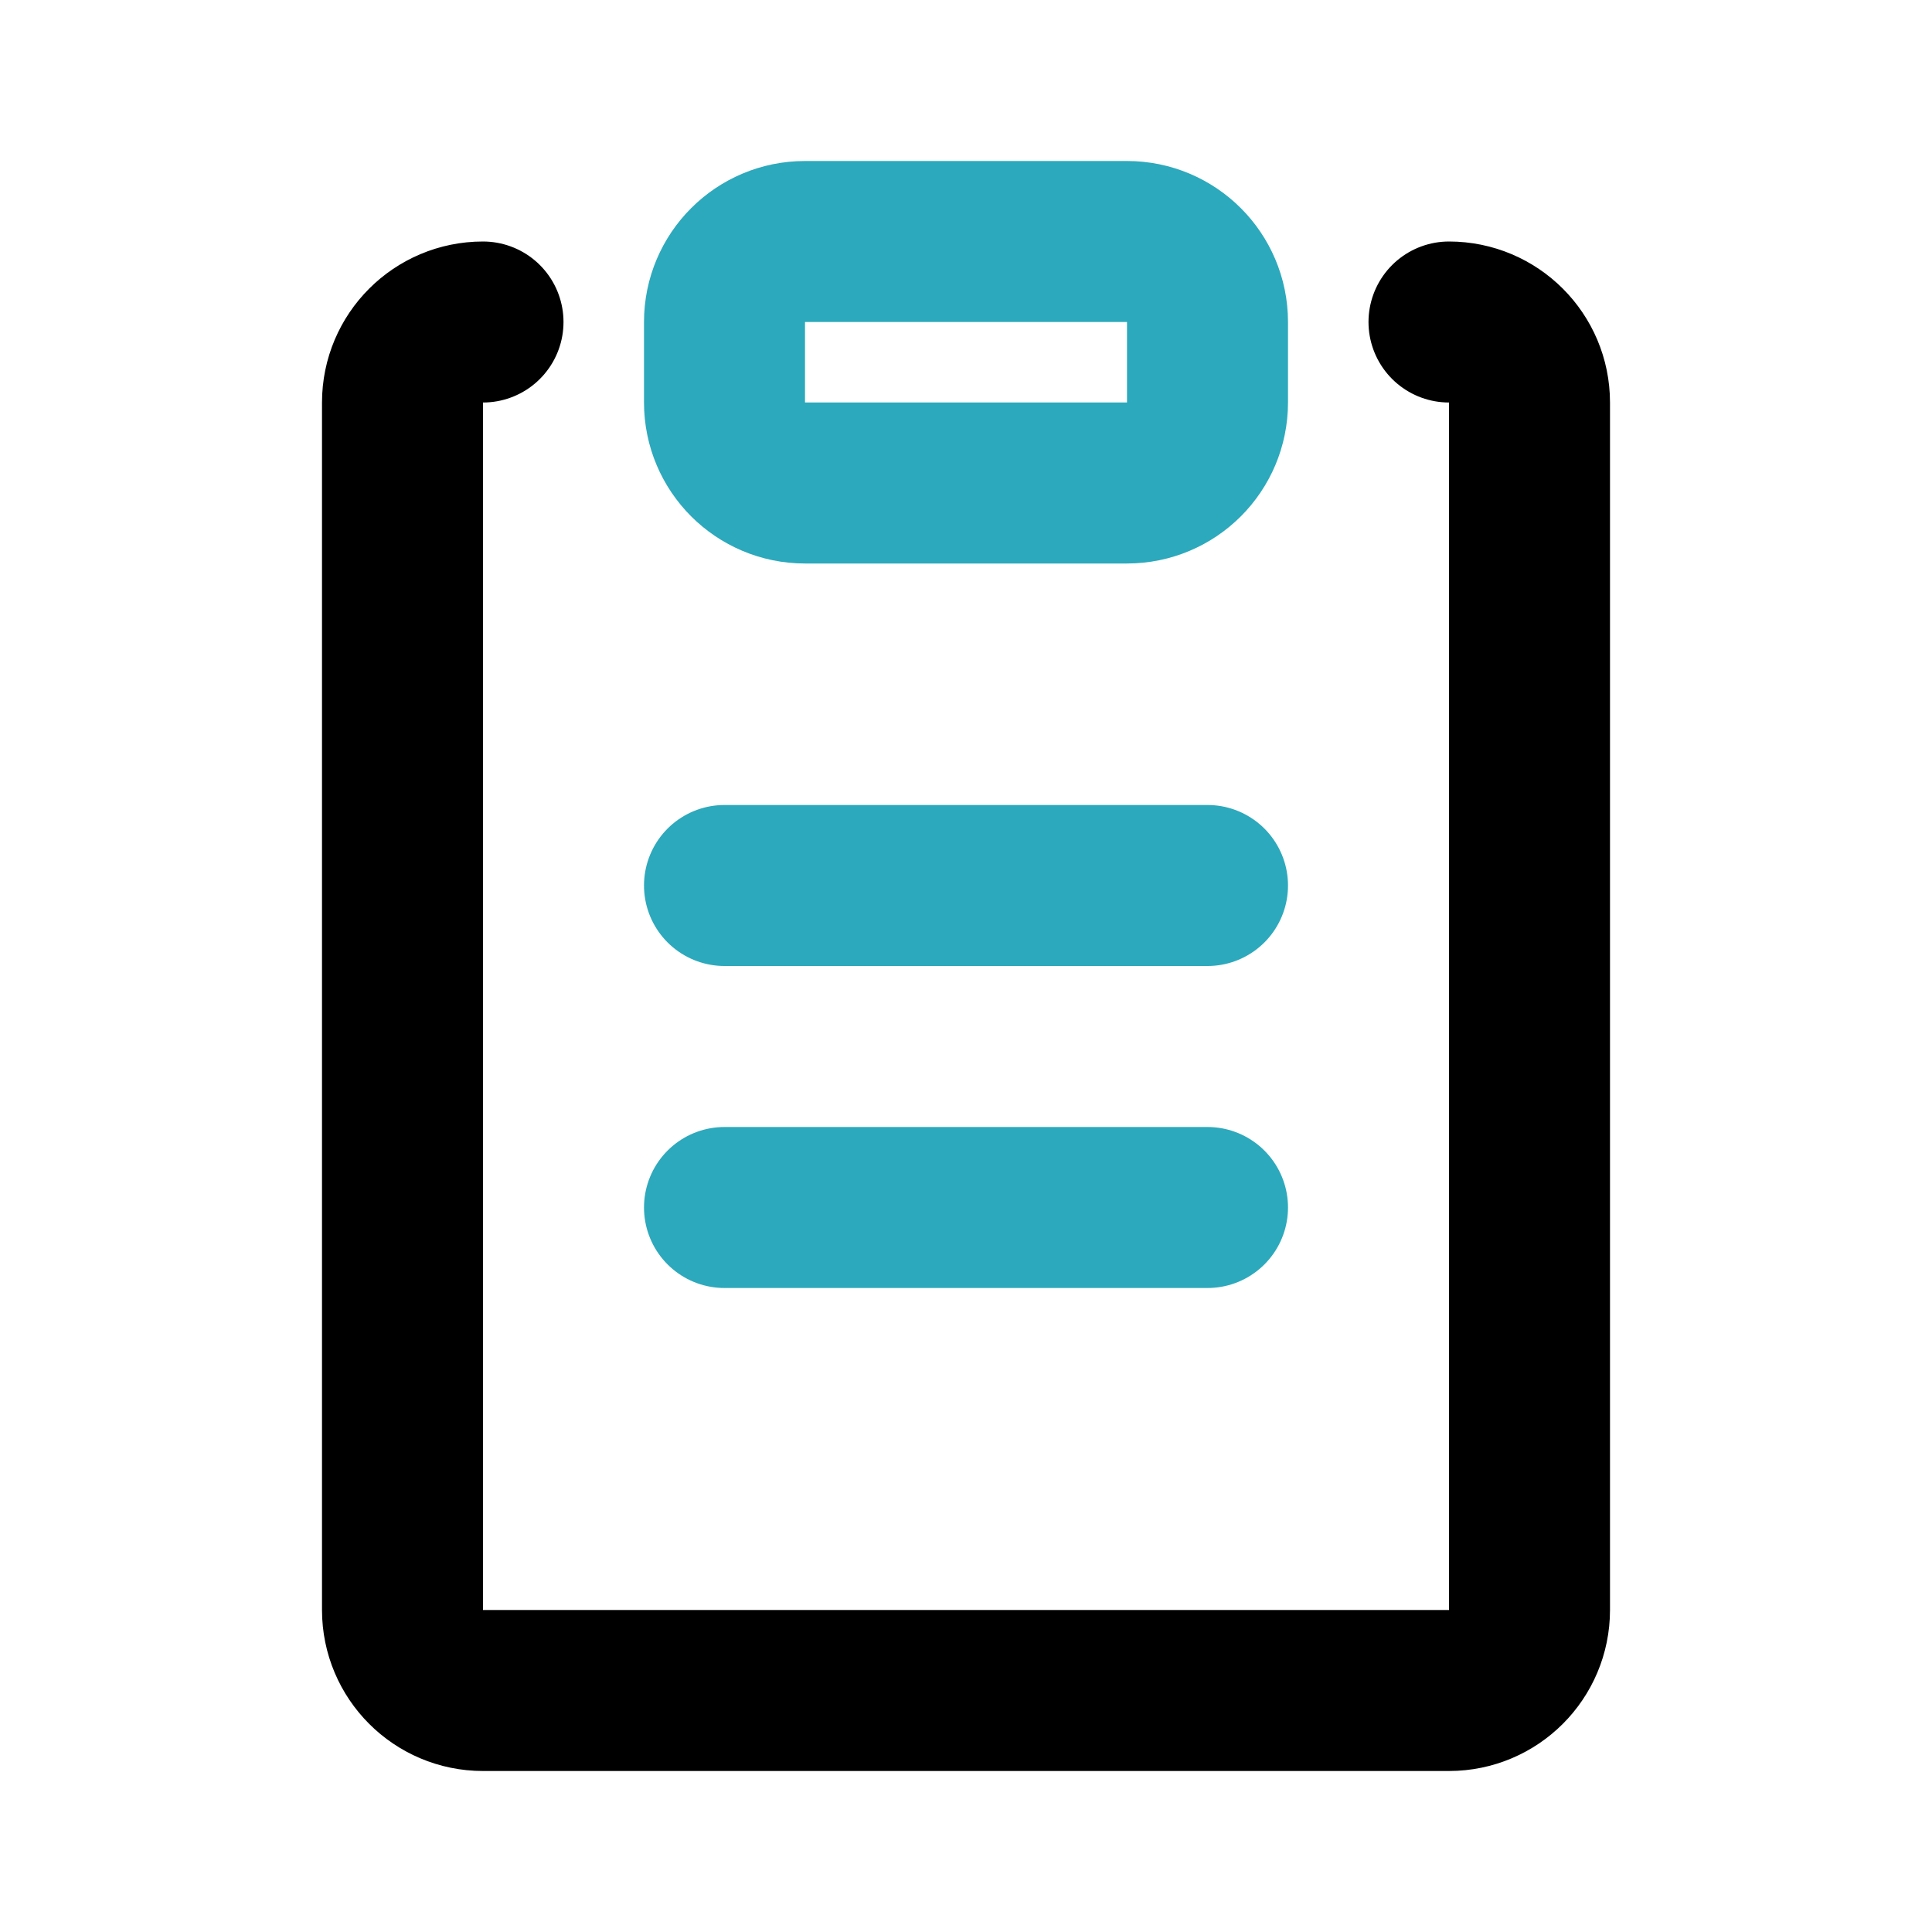
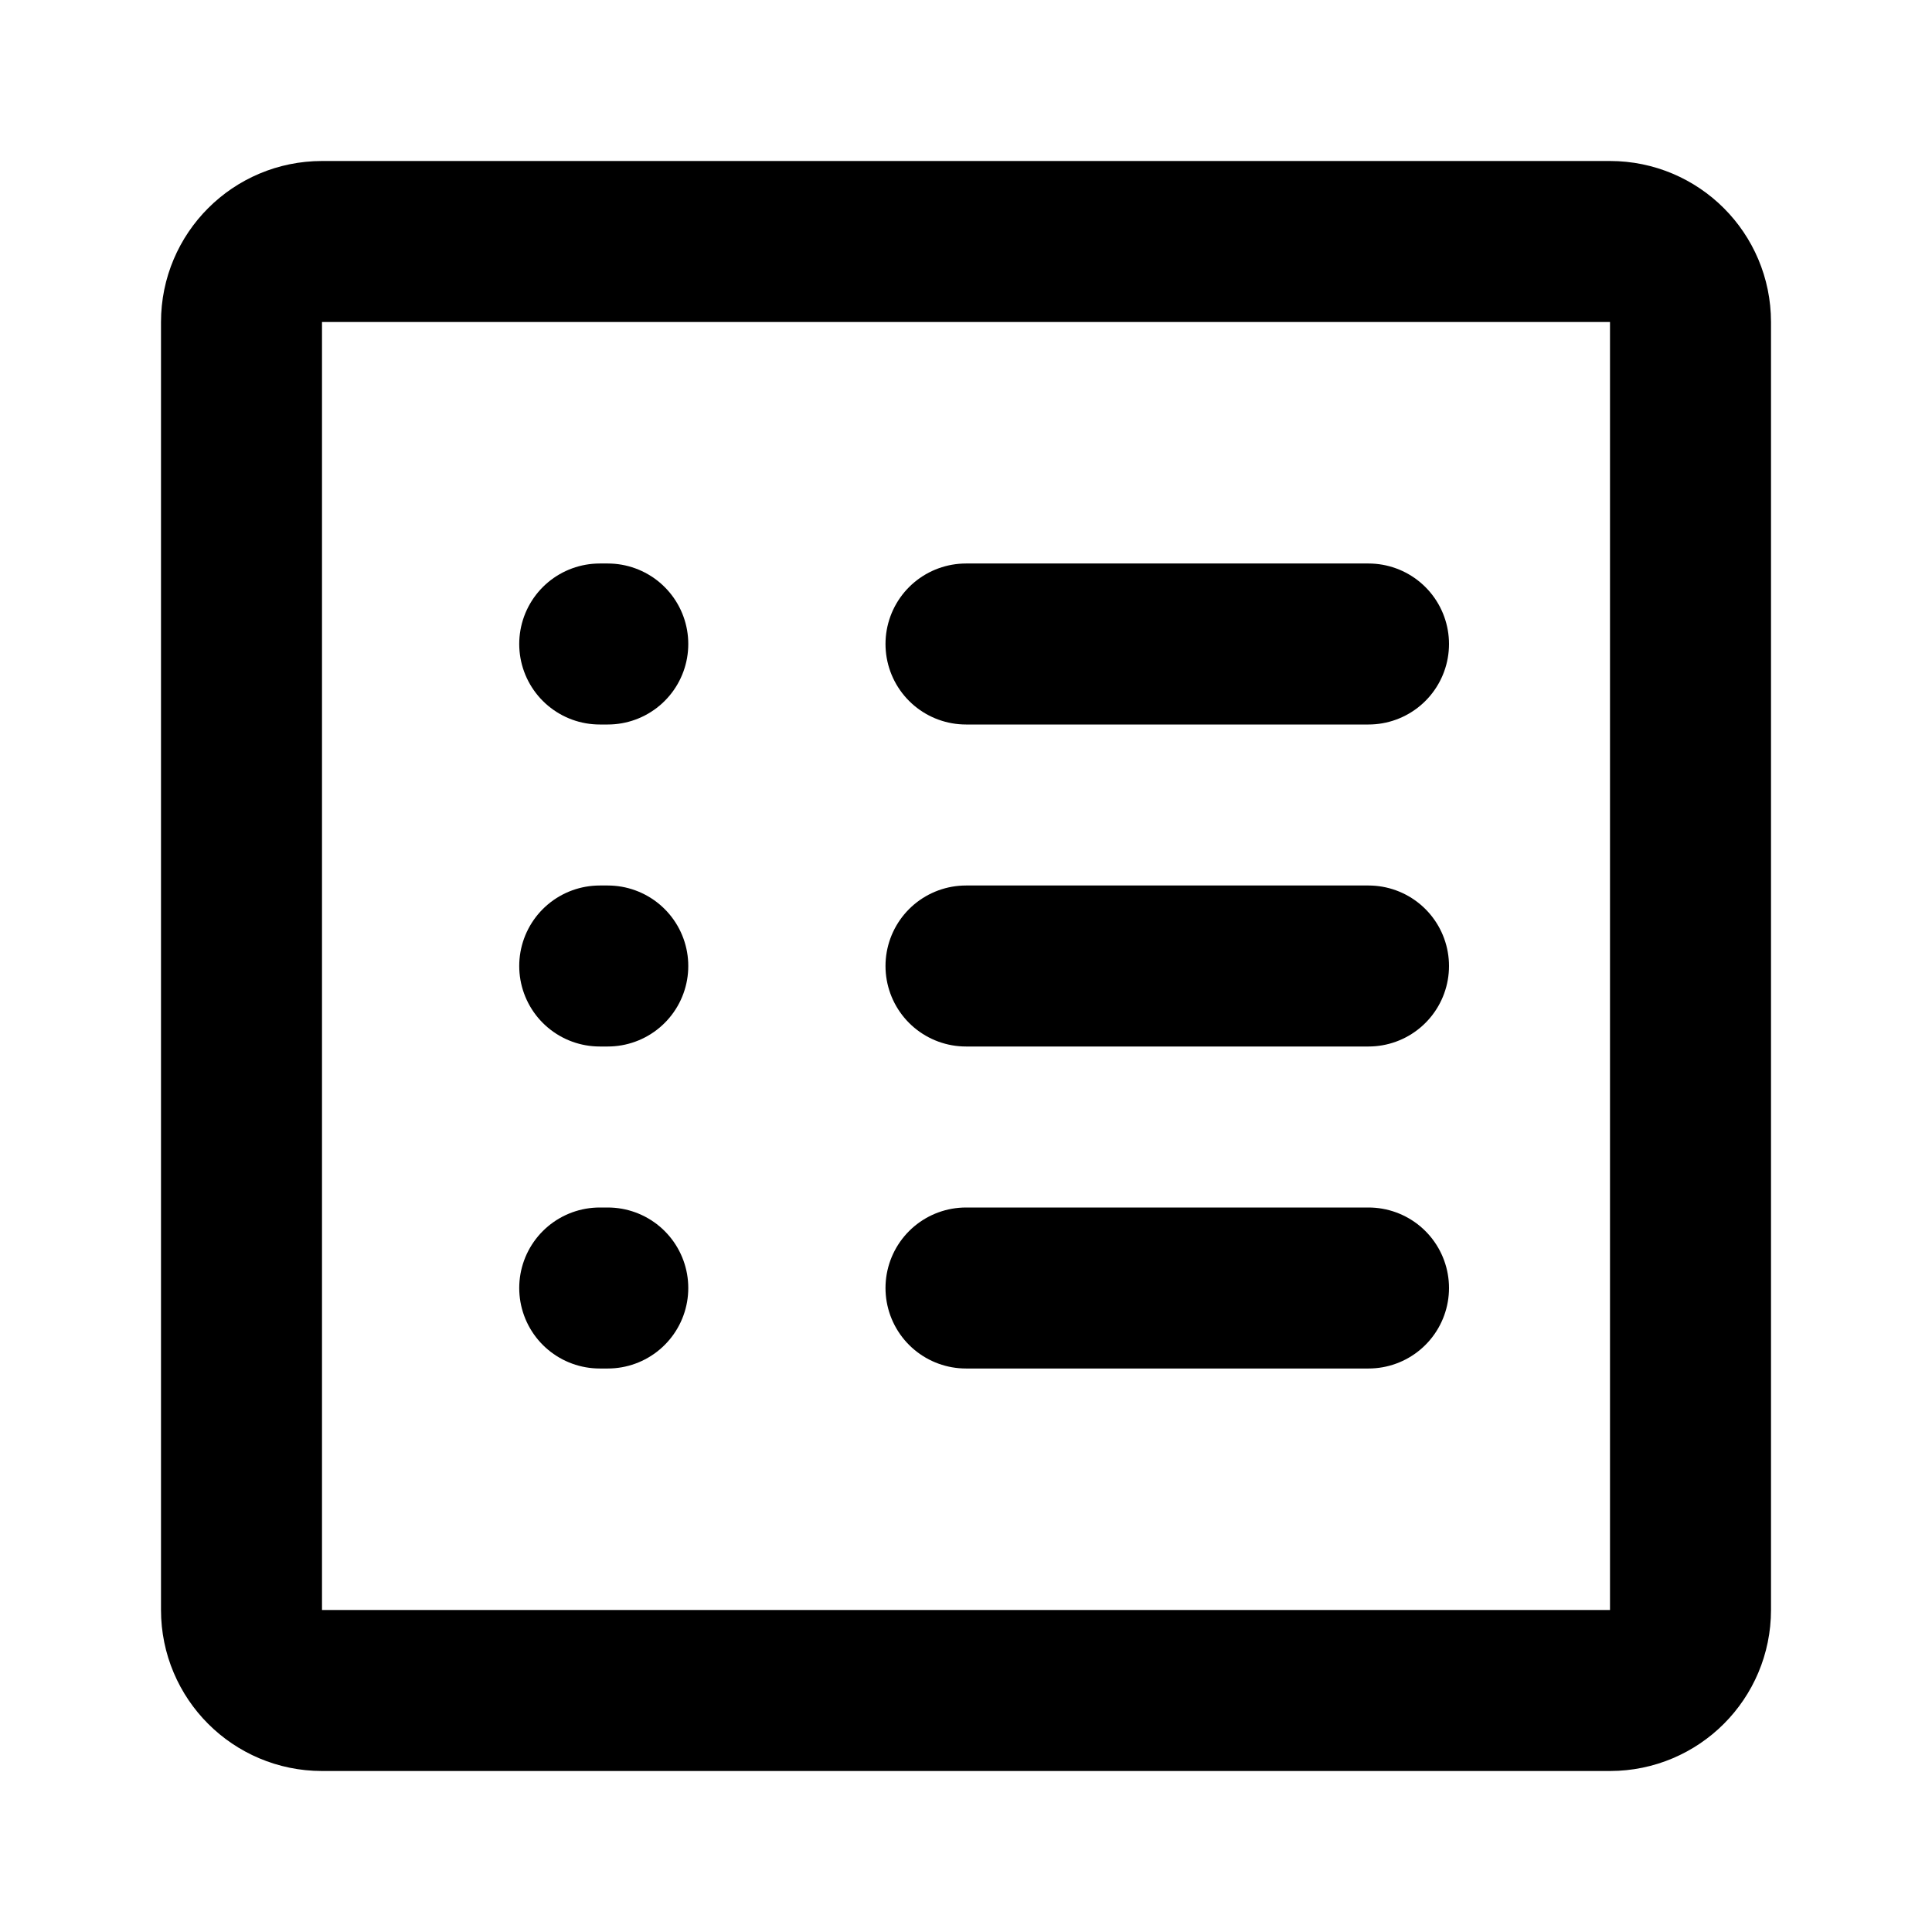
- <svg xmlns="http://www.w3.org/2000/svg" width="800" height="800" viewBox="0 0 24 24" data-name="Line Color" class="icon line-color">
-   <path d="M14 6h-4a1 1 0 0 1-1-1V4a1 1 0 0 1 1-1h4a1 1 0 0 1 1 1v1a1 1 0 0 1-1 1Zm-5 5h6m-6 4h6" style="fill:none;stroke:#2ca9bc;stroke-linecap:round;stroke-linejoin:round;stroke-width:2" />
-   <path d="M18 4a1 1 0 0 1 1 1v15a1 1 0 0 1-1 1H6a1 1 0 0 1-1-1V5a1 1 0 0 1 1-1" style="fill:none;stroke:#000;stroke-linecap:round;stroke-linejoin:round;stroke-width:2" />
+ <svg xmlns="http://www.w3.org/2000/svg" width="800" height="800" viewBox="0 0 24 24" class="icon line-color">
+   <path style="fill:none;stroke:#000;stroke-linecap:round;stroke-linejoin:round;stroke-width:2" d="M7.45 8h.1m-.1 4h.1m-.1 4h.1M12 8h5m-5 4h5m-5 4h5" />
+   <rect x="3" y="3" width="18" height="18" rx="1" style="fill:none;stroke:#000;stroke-linecap:round;stroke-linejoin:round;stroke-width:2" />
</svg>
